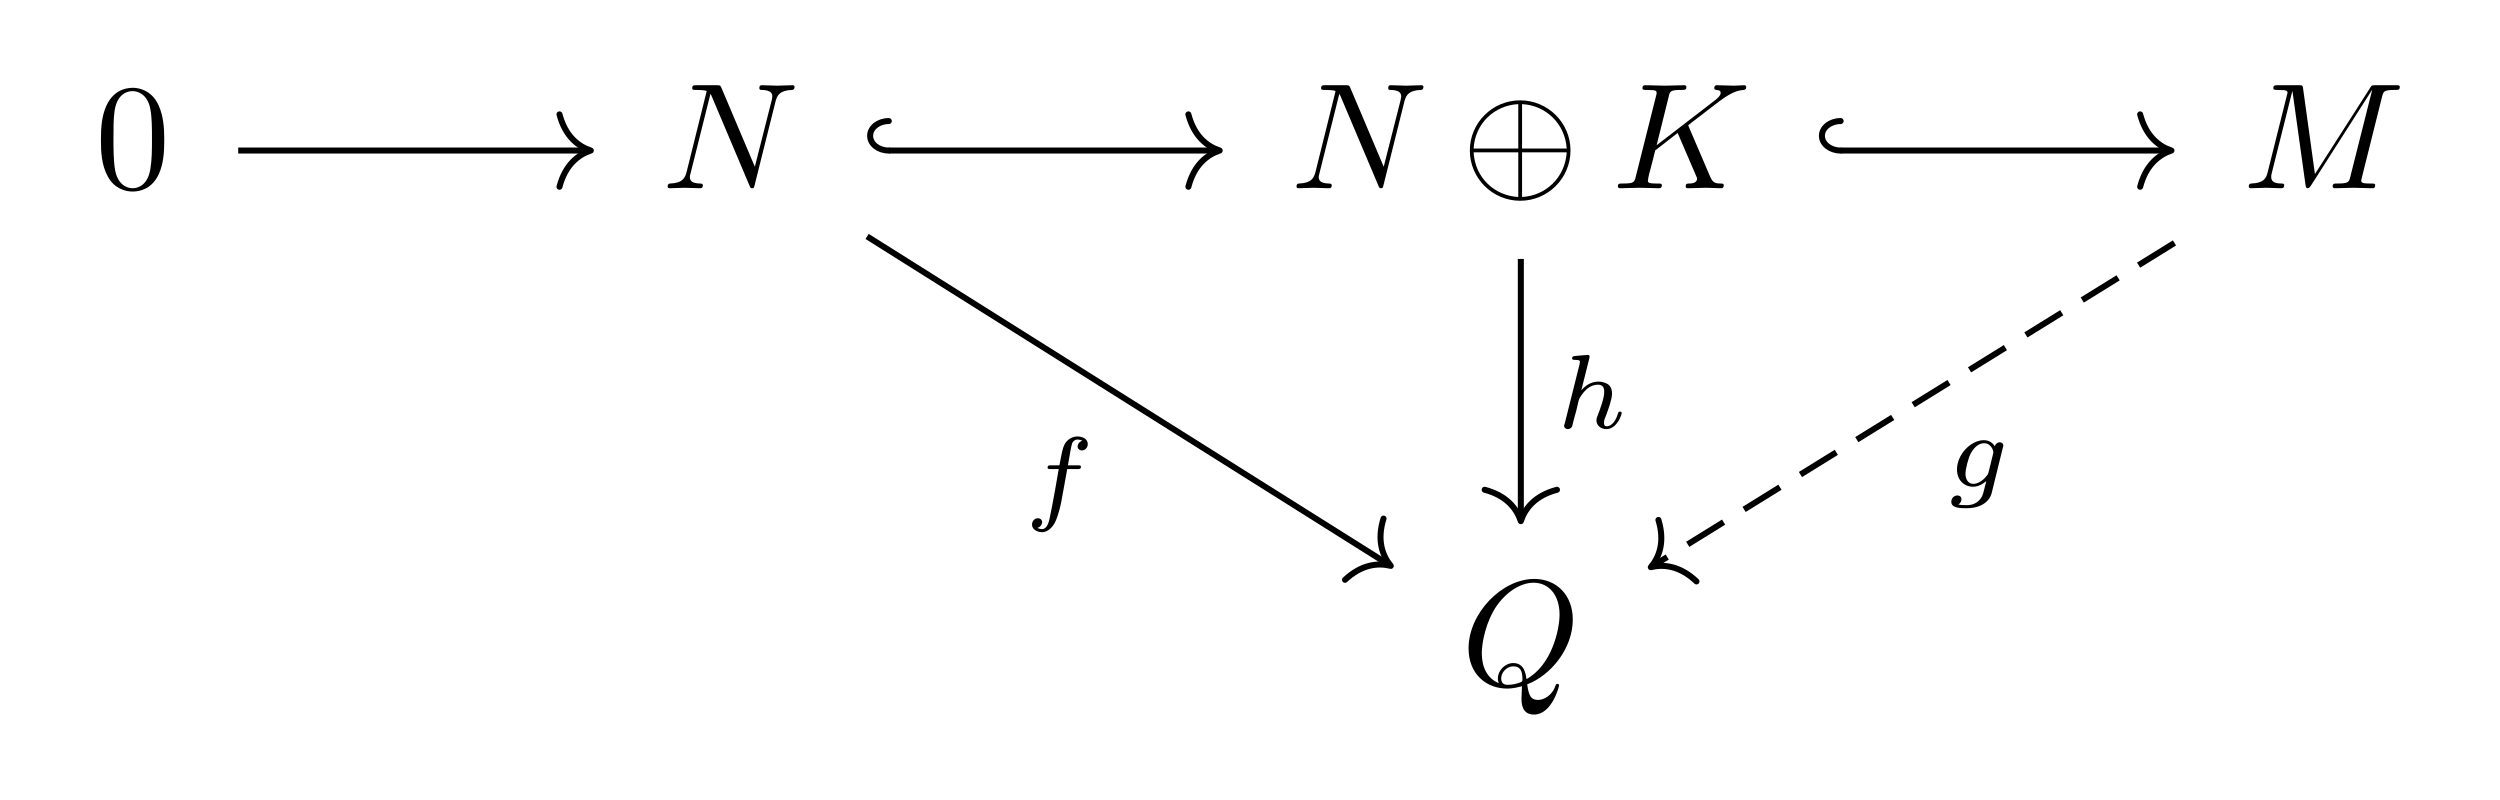
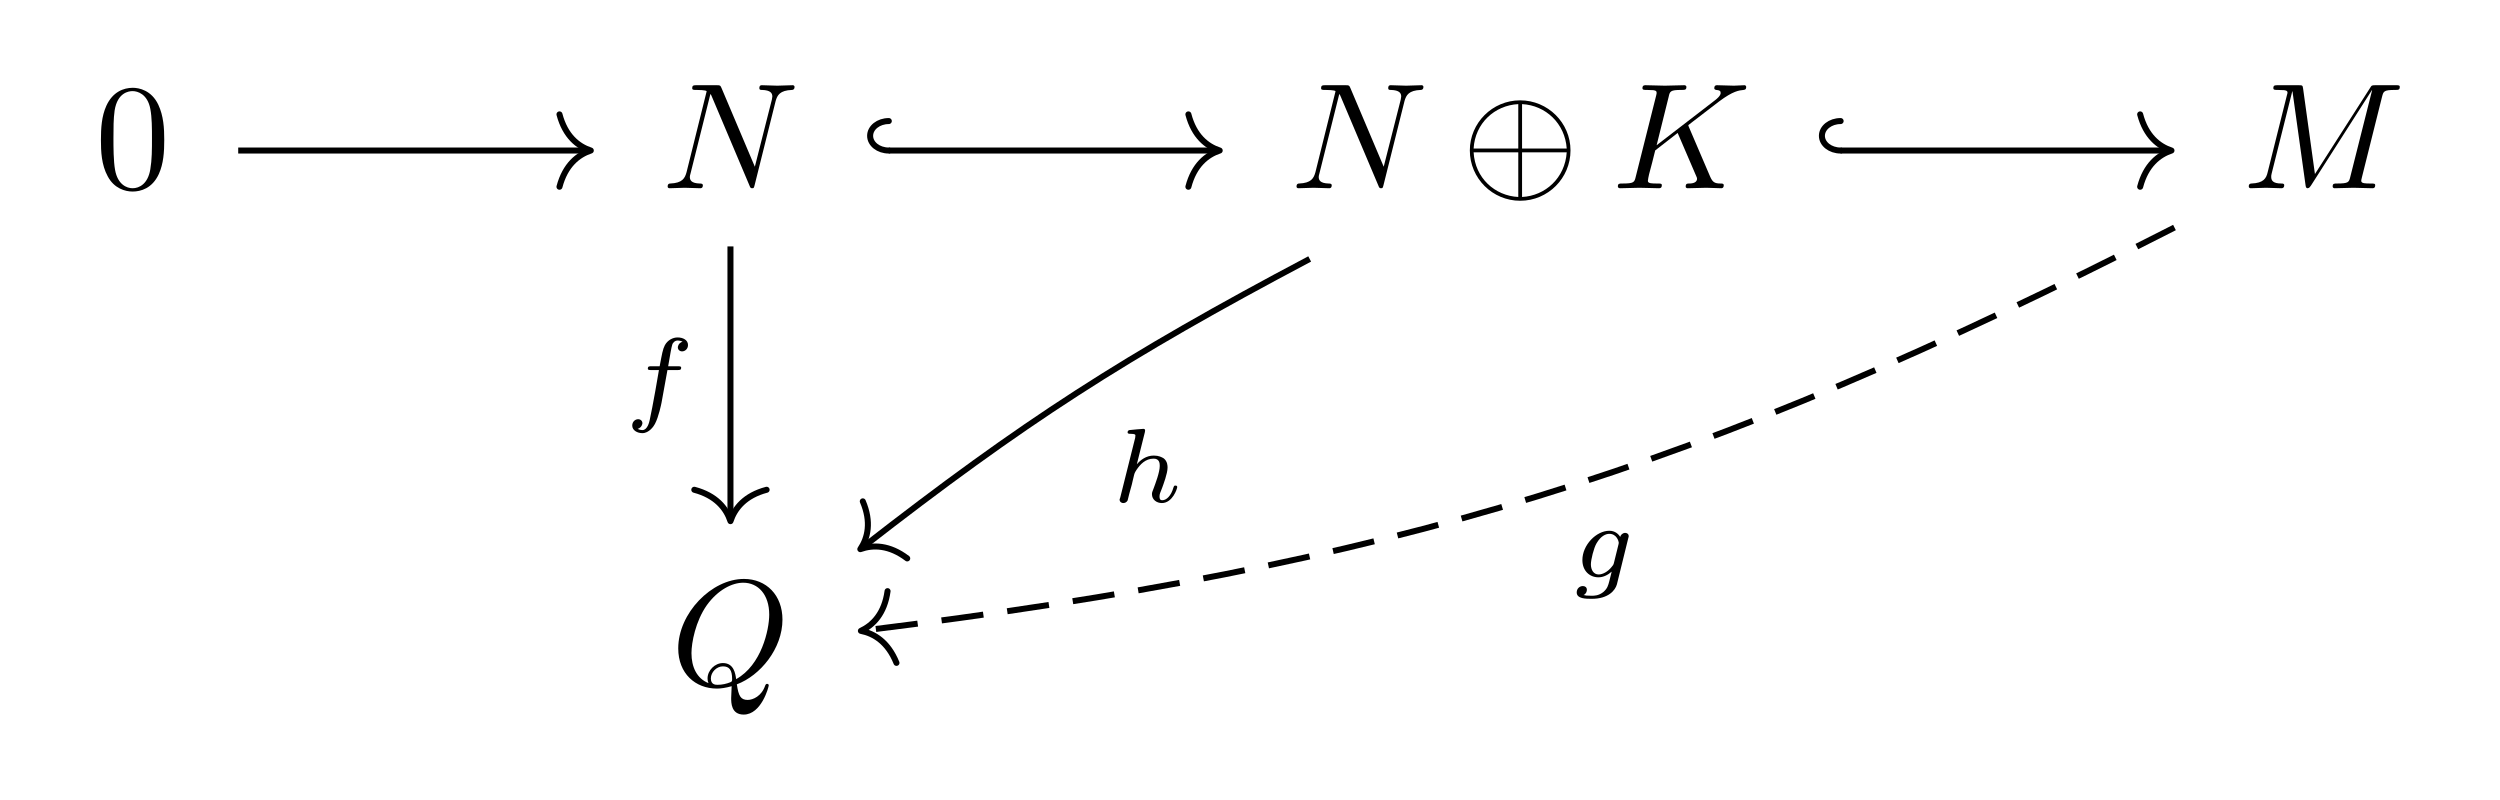
<svg xmlns="http://www.w3.org/2000/svg" xmlns:xlink="http://www.w3.org/1999/xlink" width="165.296pt" height="52.885pt" viewBox="0 0 165.296 52.885">
  <defs>
    <g>
      <g id="glyph-0-0">
        <path d="M 4.578 -3.188 C 4.578 -3.984 4.531 -4.781 4.188 -5.516 C 3.734 -6.484 2.906 -6.641 2.5 -6.641 C 1.891 -6.641 1.172 -6.375 0.75 -5.453 C 0.438 -4.766 0.391 -3.984 0.391 -3.188 C 0.391 -2.438 0.422 -1.547 0.844 -0.781 C 1.266 0.016 2 0.219 2.484 0.219 C 3.016 0.219 3.781 0.016 4.219 -0.938 C 4.531 -1.625 4.578 -2.406 4.578 -3.188 Z M 2.484 0 C 2.094 0 1.5 -0.25 1.328 -1.203 C 1.219 -1.797 1.219 -2.719 1.219 -3.312 C 1.219 -3.953 1.219 -4.609 1.297 -5.141 C 1.484 -6.328 2.234 -6.422 2.484 -6.422 C 2.812 -6.422 3.469 -6.234 3.656 -5.25 C 3.766 -4.688 3.766 -3.938 3.766 -3.312 C 3.766 -2.562 3.766 -1.891 3.656 -1.25 C 3.5 -0.297 2.938 0 2.484 0 Z M 2.484 0 " />
      </g>
      <g id="glyph-1-0">
        <path d="M 7.531 -5.766 C 7.641 -6.156 7.812 -6.469 8.609 -6.5 C 8.656 -6.5 8.781 -6.516 8.781 -6.703 C 8.781 -6.703 8.781 -6.812 8.656 -6.812 C 8.328 -6.812 7.969 -6.781 7.641 -6.781 C 7.312 -6.781 6.953 -6.812 6.625 -6.812 C 6.562 -6.812 6.453 -6.812 6.453 -6.609 C 6.453 -6.5 6.547 -6.5 6.625 -6.5 C 7.203 -6.484 7.312 -6.281 7.312 -6.062 C 7.312 -6.031 7.281 -5.875 7.281 -5.859 L 6.156 -1.422 L 3.953 -6.625 C 3.875 -6.797 3.875 -6.812 3.641 -6.812 L 2.297 -6.812 C 2.109 -6.812 2.016 -6.812 2.016 -6.609 C 2.016 -6.5 2.109 -6.5 2.297 -6.5 C 2.344 -6.5 2.969 -6.5 2.969 -6.406 L 1.641 -1.062 C 1.531 -0.656 1.359 -0.344 0.562 -0.312 C 0.5 -0.312 0.391 -0.297 0.391 -0.109 C 0.391 -0.047 0.438 0 0.516 0 C 0.844 0 1.188 -0.031 1.516 -0.031 C 1.859 -0.031 2.219 0 2.547 0 C 2.594 0 2.719 0 2.719 -0.203 C 2.719 -0.297 2.625 -0.312 2.516 -0.312 C 1.938 -0.328 1.859 -0.547 1.859 -0.75 C 1.859 -0.812 1.875 -0.875 1.906 -0.984 L 3.219 -6.234 C 3.266 -6.188 3.266 -6.156 3.312 -6.062 L 5.797 -0.188 C 5.859 -0.016 5.891 0 5.984 0 C 6.094 0 6.094 -0.031 6.141 -0.203 Z M 7.531 -5.766 " />
      </g>
      <g id="glyph-1-1">
        <path d="M 5.078 -4.031 C 5.062 -4.062 5.031 -4.141 5.031 -4.172 C 5.031 -4.172 5.203 -4.312 5.312 -4.391 L 7.062 -5.734 C 8 -6.438 8.391 -6.469 8.688 -6.5 C 8.766 -6.516 8.859 -6.516 8.859 -6.703 C 8.859 -6.734 8.828 -6.812 8.75 -6.812 C 8.531 -6.812 8.281 -6.781 8.047 -6.781 C 7.688 -6.781 7.297 -6.812 6.938 -6.812 C 6.875 -6.812 6.75 -6.812 6.75 -6.609 C 6.75 -6.547 6.797 -6.516 6.875 -6.5 C 7.094 -6.484 7.172 -6.438 7.172 -6.297 C 7.172 -6.109 6.875 -5.875 6.812 -5.828 L 2.938 -2.844 L 3.734 -6.047 C 3.812 -6.406 3.844 -6.5 4.562 -6.5 C 4.812 -6.5 4.906 -6.5 4.906 -6.703 C 4.906 -6.781 4.828 -6.812 4.766 -6.812 C 4.484 -6.812 3.766 -6.781 3.484 -6.781 C 3.203 -6.781 2.5 -6.812 2.203 -6.812 C 2.141 -6.812 2 -6.812 2 -6.625 C 2 -6.5 2.094 -6.5 2.297 -6.5 C 2.422 -6.5 2.609 -6.484 2.719 -6.484 C 2.875 -6.453 2.938 -6.438 2.938 -6.312 C 2.938 -6.281 2.938 -6.25 2.906 -6.125 L 1.562 -0.781 C 1.469 -0.391 1.453 -0.312 0.656 -0.312 C 0.484 -0.312 0.375 -0.312 0.375 -0.125 C 0.375 0 0.5 0 0.531 0 C 0.812 0 1.516 -0.031 1.797 -0.031 C 2 -0.031 2.219 -0.016 2.438 -0.016 C 2.656 -0.016 2.875 0 3.078 0 C 3.156 0 3.281 0 3.281 -0.203 C 3.281 -0.312 3.188 -0.312 3 -0.312 C 2.625 -0.312 2.359 -0.312 2.359 -0.484 C 2.359 -0.562 2.406 -0.781 2.438 -0.922 C 2.578 -1.453 2.719 -1.969 2.844 -2.5 L 4.328 -3.656 L 5.484 -0.969 C 5.609 -0.703 5.609 -0.672 5.609 -0.625 C 5.609 -0.312 5.172 -0.312 5.078 -0.312 C 4.969 -0.312 4.859 -0.312 4.859 -0.109 C 4.859 0 4.984 0 5 0 C 5.406 0 5.828 -0.031 6.219 -0.031 C 6.438 -0.031 6.984 0 7.203 0 C 7.25 0 7.375 0 7.375 -0.203 C 7.375 -0.312 7.266 -0.312 7.172 -0.312 C 6.766 -0.312 6.641 -0.406 6.484 -0.75 Z M 5.078 -4.031 " />
      </g>
      <g id="glyph-1-2">
        <path d="M 9.234 -6.047 C 9.328 -6.406 9.344 -6.5 10.094 -6.5 C 10.312 -6.5 10.406 -6.5 10.406 -6.703 C 10.406 -6.812 10.312 -6.812 10.141 -6.812 L 8.828 -6.812 C 8.562 -6.812 8.547 -6.812 8.438 -6.625 L 4.797 -0.938 L 4.016 -6.578 C 3.984 -6.812 3.969 -6.812 3.703 -6.812 L 2.344 -6.812 C 2.156 -6.812 2.047 -6.812 2.047 -6.625 C 2.047 -6.5 2.141 -6.5 2.328 -6.5 C 2.469 -6.5 2.641 -6.484 2.766 -6.484 C 2.922 -6.453 2.984 -6.438 2.984 -6.312 C 2.984 -6.281 2.969 -6.25 2.938 -6.125 L 1.672 -1.062 C 1.578 -0.656 1.406 -0.344 0.594 -0.312 C 0.547 -0.312 0.422 -0.297 0.422 -0.125 C 0.422 -0.031 0.484 0 0.562 0 C 0.875 0 1.219 -0.031 1.562 -0.031 C 1.891 -0.031 2.25 0 2.578 0 C 2.625 0 2.766 0 2.766 -0.203 C 2.766 -0.312 2.656 -0.312 2.578 -0.312 C 2.016 -0.312 1.906 -0.516 1.906 -0.75 C 1.906 -0.812 1.906 -0.875 1.938 -0.984 L 3.297 -6.406 L 3.312 -6.406 L 4.172 -0.234 C 4.188 -0.109 4.203 0 4.312 0 C 4.422 0 4.484 -0.109 4.531 -0.172 L 8.562 -6.484 L 8.578 -6.484 L 7.141 -0.781 C 7.047 -0.391 7.031 -0.312 6.234 -0.312 C 6.078 -0.312 5.969 -0.312 5.969 -0.125 C 5.969 0 6.078 0 6.109 0 C 6.391 0 7.062 -0.031 7.344 -0.031 C 7.75 -0.031 8.188 0 8.594 0 C 8.656 0 8.781 0 8.781 -0.203 C 8.781 -0.312 8.688 -0.312 8.5 -0.312 C 8.141 -0.312 7.859 -0.312 7.859 -0.484 C 7.859 -0.531 7.859 -0.547 7.906 -0.734 Z M 9.234 -6.047 " />
      </g>
      <g id="glyph-1-3">
        <path d="M 4.359 -0.062 C 5.906 -0.641 7.375 -2.422 7.375 -4.344 C 7.375 -5.953 6.312 -7.031 4.828 -7.031 C 2.688 -7.031 0.484 -4.766 0.484 -2.438 C 0.484 -0.781 1.609 0.219 3.047 0.219 C 3.297 0.219 3.625 0.172 4.016 0.062 C 3.984 0.688 3.984 0.703 3.984 0.844 C 3.984 1.156 3.984 1.938 4.812 1.938 C 5.984 1.938 6.469 0.109 6.469 0 C 6.469 -0.062 6.406 -0.094 6.359 -0.094 C 6.281 -0.094 6.266 -0.047 6.234 0.016 C 6 0.719 5.422 0.969 5.078 0.969 C 4.609 0.969 4.469 0.703 4.359 -0.062 Z M 2.484 -0.141 C 1.703 -0.453 1.359 -1.219 1.359 -2.125 C 1.359 -2.812 1.625 -4.234 2.375 -5.297 C 3.109 -6.312 4.047 -6.781 4.781 -6.781 C 5.766 -6.781 6.5 -6 6.5 -4.672 C 6.5 -3.672 5.984 -1.328 4.312 -0.406 C 4.266 -0.75 4.172 -1.469 3.438 -1.469 C 2.906 -1.469 2.422 -0.984 2.422 -0.453 C 2.422 -0.266 2.484 -0.156 2.484 -0.141 Z M 3.094 -0.031 C 2.953 -0.031 2.641 -0.031 2.641 -0.453 C 2.641 -0.859 3.016 -1.25 3.438 -1.25 C 3.859 -1.25 4.047 -1.016 4.047 -0.406 C 4.047 -0.266 4.031 -0.25 3.938 -0.203 C 3.672 -0.094 3.375 -0.031 3.094 -0.031 Z M 3.094 -0.031 " />
      </g>
      <g id="glyph-2-0">
        <path d="M 7.203 -2.5 C 7.203 -4.328 5.703 -5.812 3.875 -5.812 C 2.031 -5.812 0.547 -4.312 0.547 -2.5 C 0.547 -0.656 2.047 0.828 3.875 0.828 C 5.719 0.828 7.203 -0.672 7.203 -2.5 Z M 0.797 -2.625 C 0.891 -4.297 2.188 -5.484 3.75 -5.562 L 3.75 -2.625 Z M 4 -5.562 C 5.562 -5.484 6.844 -4.281 6.953 -2.625 L 4 -2.625 Z M 3.75 0.578 C 2.203 0.5 0.891 -0.672 0.797 -2.375 L 3.75 -2.375 Z M 6.953 -2.375 C 6.844 -0.672 5.531 0.5 4 0.578 L 4 -2.375 Z M 6.953 -2.375 " />
      </g>
      <g id="glyph-3-0">
        <path d="M 2.844 -2.75 L 3.516 -2.75 C 3.656 -2.75 3.75 -2.75 3.75 -2.906 C 3.75 -3 3.656 -3 3.531 -3 L 2.891 -3 C 3.047 -3.891 3.094 -4.203 3.156 -4.406 C 3.188 -4.562 3.344 -4.703 3.516 -4.703 C 3.516 -4.703 3.703 -4.703 3.844 -4.625 C 3.547 -4.531 3.531 -4.281 3.531 -4.25 C 3.531 -4.094 3.656 -3.984 3.812 -3.984 C 4 -3.984 4.203 -4.141 4.203 -4.406 C 4.203 -4.734 3.875 -4.906 3.516 -4.906 C 3.203 -4.906 2.859 -4.734 2.672 -4.391 C 2.531 -4.125 2.484 -3.812 2.328 -3 L 1.781 -3 C 1.641 -3 1.547 -3 1.547 -2.844 C 1.547 -2.75 1.641 -2.75 1.766 -2.75 L 2.281 -2.75 C 2.281 -2.703 1.844 -0.203 1.672 0.547 C 1.641 0.703 1.516 1.219 1.188 1.219 C 1.172 1.219 1.016 1.219 0.875 1.141 C 1.156 1.047 1.188 0.797 1.188 0.766 C 1.188 0.609 1.062 0.5 0.906 0.5 C 0.719 0.5 0.516 0.656 0.516 0.922 C 0.516 1.234 0.844 1.422 1.188 1.422 C 1.625 1.422 1.938 0.969 2.016 0.812 C 2.266 0.344 2.438 -0.516 2.453 -0.594 Z M 2.844 -2.75 " />
      </g>
      <g id="glyph-3-1">
        <path d="M 2.188 -4.625 C 2.188 -4.641 2.203 -4.734 2.203 -4.734 C 2.203 -4.781 2.188 -4.844 2.094 -4.844 C 1.953 -4.844 1.375 -4.781 1.203 -4.766 C 1.156 -4.766 1.047 -4.75 1.047 -4.609 C 1.047 -4.516 1.156 -4.516 1.234 -4.516 C 1.562 -4.516 1.562 -4.453 1.562 -4.406 C 1.562 -4.359 1.547 -4.312 1.547 -4.25 L 0.562 -0.312 C 0.516 -0.188 0.516 -0.172 0.516 -0.156 C 0.516 -0.047 0.609 0.062 0.766 0.062 C 0.844 0.062 0.969 0.031 1.047 -0.109 C 1.062 -0.156 1.125 -0.406 1.156 -0.547 L 1.328 -1.172 C 1.344 -1.281 1.422 -1.547 1.438 -1.641 C 1.5 -1.906 1.5 -1.922 1.641 -2.141 C 1.875 -2.484 2.219 -2.875 2.766 -2.875 C 3.156 -2.875 3.172 -2.562 3.172 -2.391 C 3.172 -1.969 2.875 -1.203 2.766 -0.906 C 2.688 -0.703 2.656 -0.641 2.656 -0.531 C 2.656 -0.156 2.969 0.062 3.312 0.062 C 4.016 0.062 4.328 -0.891 4.328 -1 C 4.328 -1.094 4.234 -1.094 4.203 -1.094 C 4.109 -1.094 4.109 -1.047 4.078 -0.969 C 3.922 -0.406 3.609 -0.125 3.344 -0.125 C 3.188 -0.125 3.156 -0.219 3.156 -0.375 C 3.156 -0.531 3.203 -0.625 3.328 -0.938 C 3.406 -1.156 3.688 -1.891 3.688 -2.281 C 3.688 -2.391 3.688 -2.688 3.438 -2.891 C 3.312 -2.969 3.109 -3.078 2.781 -3.078 C 2.281 -3.078 1.906 -2.797 1.656 -2.5 Z M 2.188 -4.625 " />
      </g>
      <g id="glyph-3-2">
        <path d="M 3.703 -2.578 C 3.734 -2.672 3.734 -2.703 3.734 -2.719 C 3.734 -2.875 3.609 -2.938 3.5 -2.938 C 3.344 -2.938 3.203 -2.812 3.172 -2.672 C 3.062 -2.859 2.828 -3.078 2.453 -3.078 C 1.594 -3.078 0.672 -2.141 0.672 -1.141 C 0.672 -0.422 1.156 0 1.734 0 C 2.062 0 2.359 -0.156 2.609 -0.375 L 2.453 0.25 C 2.375 0.547 2.328 0.734 2.062 0.969 C 1.75 1.219 1.453 1.219 1.281 1.219 C 0.969 1.219 0.875 1.203 0.75 1.172 C 0.922 1.094 0.969 0.922 0.969 0.828 C 0.969 0.656 0.844 0.578 0.703 0.578 C 0.5 0.578 0.297 0.734 0.297 1 C 0.297 1.422 0.906 1.422 1.297 1.422 C 2.391 1.422 2.844 0.859 2.953 0.469 Z M 2.75 -0.922 C 2.719 -0.828 2.719 -0.812 2.594 -0.672 C 2.359 -0.375 2.016 -0.188 1.75 -0.188 C 1.406 -0.188 1.234 -0.5 1.234 -0.859 C 1.234 -1.156 1.422 -1.938 1.609 -2.25 C 1.891 -2.734 2.219 -2.875 2.453 -2.875 C 2.953 -2.875 3.078 -2.359 3.078 -2.281 C 3.078 -2.266 3.078 -2.266 3.062 -2.188 Z M 2.75 -0.922 " />
      </g>
    </g>
  </defs>
  <g fill="rgb(0%, 0%, 0%)" fill-opacity="1">
    <use xlink:href="#glyph-0-0" x="6.282" y="12.446" />
  </g>
  <g fill="rgb(0%, 0%, 0%)" fill-opacity="1">
    <use xlink:href="#glyph-1-0" x="43.753" y="12.446" />
  </g>
  <g fill="rgb(0%, 0%, 0%)" fill-opacity="1">
    <use xlink:href="#glyph-1-0" x="85.333" y="12.446" />
  </g>
  <g fill="rgb(0%, 0%, 0%)" fill-opacity="1">
    <use xlink:href="#glyph-2-0" x="96.636" y="12.446" />
  </g>
  <g fill="rgb(0%, 0%, 0%)" fill-opacity="1">
    <use xlink:href="#glyph-1-1" x="106.596" y="12.446" />
  </g>
  <g fill="rgb(0%, 0%, 0%)" fill-opacity="1">
    <use xlink:href="#glyph-1-2" x="148.263" y="12.446" />
  </g>
  <g fill="rgb(0%, 0%, 0%)" fill-opacity="1">
-     <use xlink:href="#glyph-1-3" x="96.615" y="45.309" />
+     <use xlink:href="#glyph-1-3" x="44.36" y="45.309" />
  </g>
  <path fill="none" stroke-width="0.398" stroke-linecap="butt" stroke-linejoin="miter" stroke="rgb(0%, 0%, 0%)" stroke-opacity="1" stroke-miterlimit="10" d="M -66.898 16.489 L -43.785 16.489 " transform="matrix(1, 0, 0, -1, 82.648, 26.442)" />
  <path fill="none" stroke-width="0.398" stroke-linecap="round" stroke-linejoin="round" stroke="rgb(0%, 0%, 0%)" stroke-opacity="1" stroke-miterlimit="10" d="M -2.072 2.392 C -1.693 0.955 -0.849 0.279 -0.001 0.002 C -0.849 -0.279 -1.693 -0.955 -2.072 -2.393 " transform="matrix(1, 0, 0, -1, 39.06382, 9.95499)" />
  <path fill="none" stroke-width="0.398" stroke-linecap="butt" stroke-linejoin="miter" stroke="rgb(0%, 0%, 0%)" stroke-opacity="1" stroke-miterlimit="10" d="M -23.882 16.489 L -2.203 16.489 " transform="matrix(1, 0, 0, -1, 82.648, 26.442)" />
  <path fill="none" stroke-width="0.398" stroke-linecap="round" stroke-linejoin="miter" stroke="rgb(0%, 0%, 0%)" stroke-opacity="1" stroke-miterlimit="10" d="M 0 1.951 C 0.684 1.951 1.235 1.514 1.235 0.975 C 1.235 0.435 0.684 0.002 0 0.002 " transform="matrix(-1, 0, 0, -1, 58.76612, 9.95499)" />
  <path fill="none" stroke-width="0.398" stroke-linecap="round" stroke-linejoin="round" stroke="rgb(0%, 0%, 0%)" stroke-opacity="1" stroke-miterlimit="10" d="M -2.07 2.392 C -1.695 0.955 -0.851 0.279 0 0.002 C -0.851 -0.279 -1.695 -0.955 -2.07 -2.393 " transform="matrix(1, 0, 0, -1, 80.64444, 9.95499)" />
-   <path fill="none" stroke-width="0.398" stroke-linecap="butt" stroke-linejoin="miter" stroke="rgb(0%, 0%, 0%)" stroke-opacity="1" stroke-miterlimit="10" d="M -25.316 10.809 L 9.141 -10.867 " transform="matrix(1, 0, 0, -1, 82.648, 26.442)" />
-   <path fill="none" stroke-width="0.398" stroke-linecap="round" stroke-linejoin="round" stroke="rgb(0%, 0%, 0%)" stroke-opacity="1" stroke-miterlimit="10" d="M -2.072 2.39 C -1.692 0.958 -0.85 0.278 -0.001 0 C -0.849 -0.28 -1.692 -0.958 -2.073 -2.392 " transform="matrix(0.84644, 0.53242, 0.53242, -0.84644, 91.9578, 37.41472)" />
+   <path fill="none" stroke-width="0.398" stroke-linecap="butt" stroke-linejoin="miter" stroke="rgb(0%, 0%, 0%)" stroke-opacity="1" stroke-miterlimit="10" d="M -34.351 10.149 L -34.351 -7.816 " transform="matrix(1, 0, 0, -1, 82.648, 26.442)" />
+   <path fill="none" stroke-width="0.398" stroke-linecap="round" stroke-linejoin="round" stroke="rgb(0%, 0%, 0%)" stroke-opacity="1" stroke-miterlimit="10" d="M -2.074 2.39 C -1.695 0.957 -0.851 0.281 0.001 -0 C -0.851 -0.278 -1.695 -0.957 -2.074 -2.391 " transform="matrix(0, 1, 1, 0, 48.2973, 34.45653)" />
  <g fill="rgb(0%, 0%, 0%)" fill-opacity="1">
-     <use xlink:href="#glyph-3-0" x="67.719" y="33.765" />
+     <use xlink:href="#glyph-3-0" x="41.287" y="27.217" />
  </g>
  <path fill="none" stroke-width="0.398" stroke-linecap="butt" stroke-linejoin="miter" stroke="rgb(0%, 0%, 0%)" stroke-opacity="1" stroke-miterlimit="10" d="M 39.051 16.489 L 60.727 16.489 " transform="matrix(1, 0, 0, -1, 82.648, 26.442)" />
  <path fill="none" stroke-width="0.398" stroke-linecap="round" stroke-linejoin="miter" stroke="rgb(0%, 0%, 0%)" stroke-opacity="1" stroke-miterlimit="10" d="M -0.002 1.951 C 0.682 1.951 1.236 1.514 1.236 0.975 C 1.236 0.435 0.682 0.002 -0.002 0.002 " transform="matrix(-1, 0, 0, -1, 121.6974, 9.95499)" />
  <path fill="none" stroke-width="0.398" stroke-linecap="round" stroke-linejoin="round" stroke="rgb(0%, 0%, 0%)" stroke-opacity="1" stroke-miterlimit="10" d="M -2.072 2.392 C -1.693 0.955 -0.849 0.279 -0.002 0.002 C -0.849 -0.279 -1.693 -0.955 -2.072 -2.393 " transform="matrix(1, 0, 0, -1, 143.5757, 9.95499)" />
-   <path fill="none" stroke-width="0.398" stroke-linecap="butt" stroke-linejoin="miter" stroke="rgb(0%, 0%, 0%)" stroke-opacity="1" stroke-miterlimit="10" d="M 17.907 9.321 L 17.907 -7.816 " transform="matrix(1, 0, 0, -1, 82.648, 26.442)" />
-   <path fill="none" stroke-width="0.398" stroke-linecap="round" stroke-linejoin="round" stroke="rgb(0%, 0%, 0%)" stroke-opacity="1" stroke-miterlimit="10" d="M -2.074 2.392 C -1.695 0.955 -0.851 0.279 0.001 0.001 C -0.851 -0.28 -1.695 -0.956 -2.074 -2.389 " transform="matrix(0, 1, 1, 0, 100.5533, 34.45653)" />
+   <path fill="none" stroke-width="0.398" stroke-linecap="butt" stroke-linejoin="miter" stroke="rgb(0%, 0%, 0%)" stroke-opacity="1" stroke-miterlimit="10" d="M 3.946 9.321 C -8.363 2.809 -14.937 -1.441 -25.609 -9.745 " transform="matrix(1, 0, 0, -1, 82.648, 26.442)" />
+   <path fill="none" stroke-width="0.398" stroke-linecap="round" stroke-linejoin="round" stroke="rgb(0%, 0%, 0%)" stroke-opacity="1" stroke-miterlimit="10" d="M -2.073 2.389 C -1.693 0.956 -0.849 0.279 -0.001 0.001 C -0.852 -0.278 -1.691 -0.956 -2.071 -2.393 " transform="matrix(-0.78923, 0.61403, 0.61403, 0.78923, 56.88137, 36.30897)" />
  <g fill="rgb(0%, 0%, 0%)" fill-opacity="1">
-     <use xlink:href="#glyph-3-1" x="102.897" y="28.31" />
+     <use xlink:href="#glyph-3-1" x="73.509" y="33.199" />
  </g>
-   <path fill="none" stroke-width="0.398" stroke-linecap="butt" stroke-linejoin="miter" stroke="rgb(0%, 0%, 0%)" stroke-opacity="1" stroke-dasharray="2.789 1.594" stroke-miterlimit="10" d="M 61.125 10.38 L 26.672 -10.953 " transform="matrix(1, 0, 0, -1, 82.648, 26.442)" />
-   <path fill="none" stroke-width="0.398" stroke-linecap="round" stroke-linejoin="round" stroke="rgb(0%, 0%, 0%)" stroke-opacity="1" stroke-miterlimit="10" d="M -2.071 2.389 C -1.695 0.956 -0.851 0.278 0 -0.001 C -0.851 -0.278 -1.693 -0.956 -2.071 -2.39 " transform="matrix(-0.8502, 0.52638, 0.52638, 0.8502, 109.1495, 37.50079)" />
+   <path fill="none" stroke-width="0.398" stroke-linecap="butt" stroke-linejoin="miter" stroke="rgb(0%, 0%, 0%)" stroke-opacity="1" stroke-dasharray="2.789 1.594" stroke-miterlimit="10" d="M 61.125 11.399 C 29.411 -4.792 9.415 -10.925 -25.527 -15.245 " transform="matrix(1, 0, 0, -1, 82.648, 26.442)" />
+   <path fill="none" stroke-width="0.398" stroke-linecap="round" stroke-linejoin="round" stroke="rgb(0%, 0%, 0%)" stroke-opacity="1" stroke-miterlimit="10" d="M -2.074 2.389 C -1.692 0.957 -0.851 0.278 -0 -0 C -0.849 -0.277 -1.693 -0.956 -2.071 -2.39 " transform="matrix(-0.99243, 0.12267, 0.12267, 0.99243, 56.92185, 41.71144)" />
  <g fill="rgb(0%, 0%, 0%)" fill-opacity="1">
-     <use xlink:href="#glyph-3-2" x="128.721" y="32.181" />
+     <use xlink:href="#glyph-3-2" x="103.953" y="38.171" />
  </g>
</svg>
